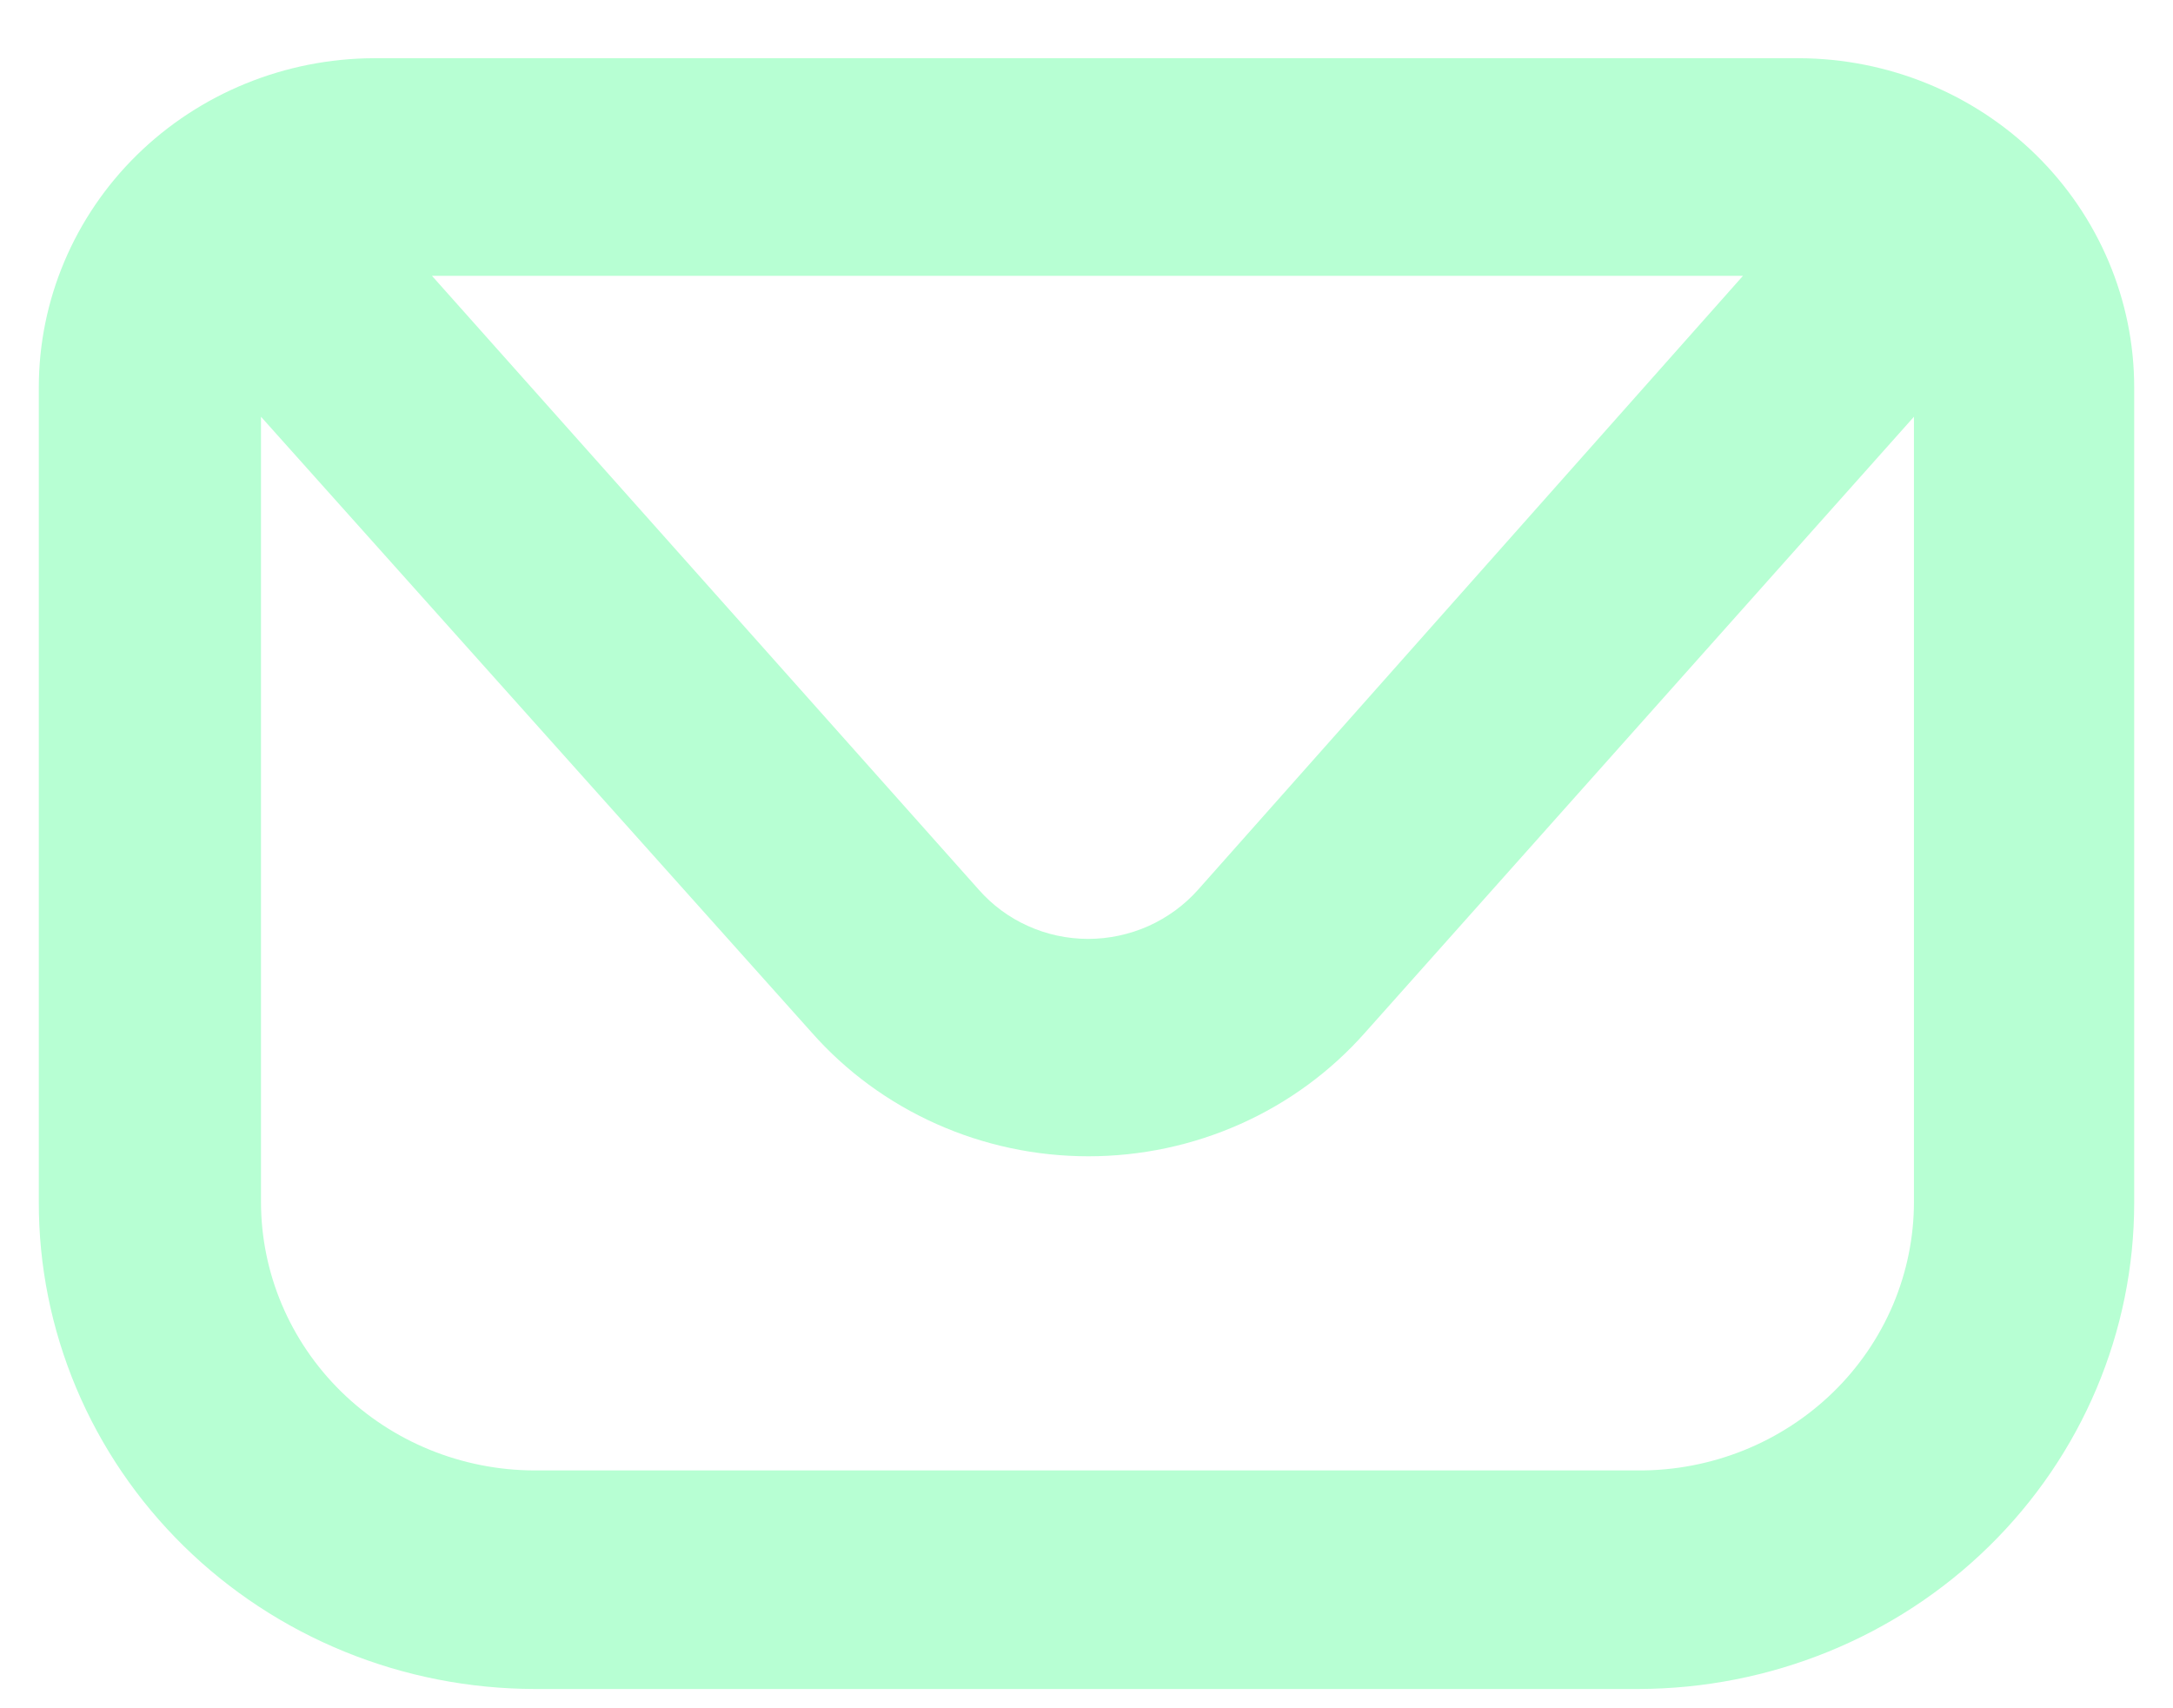
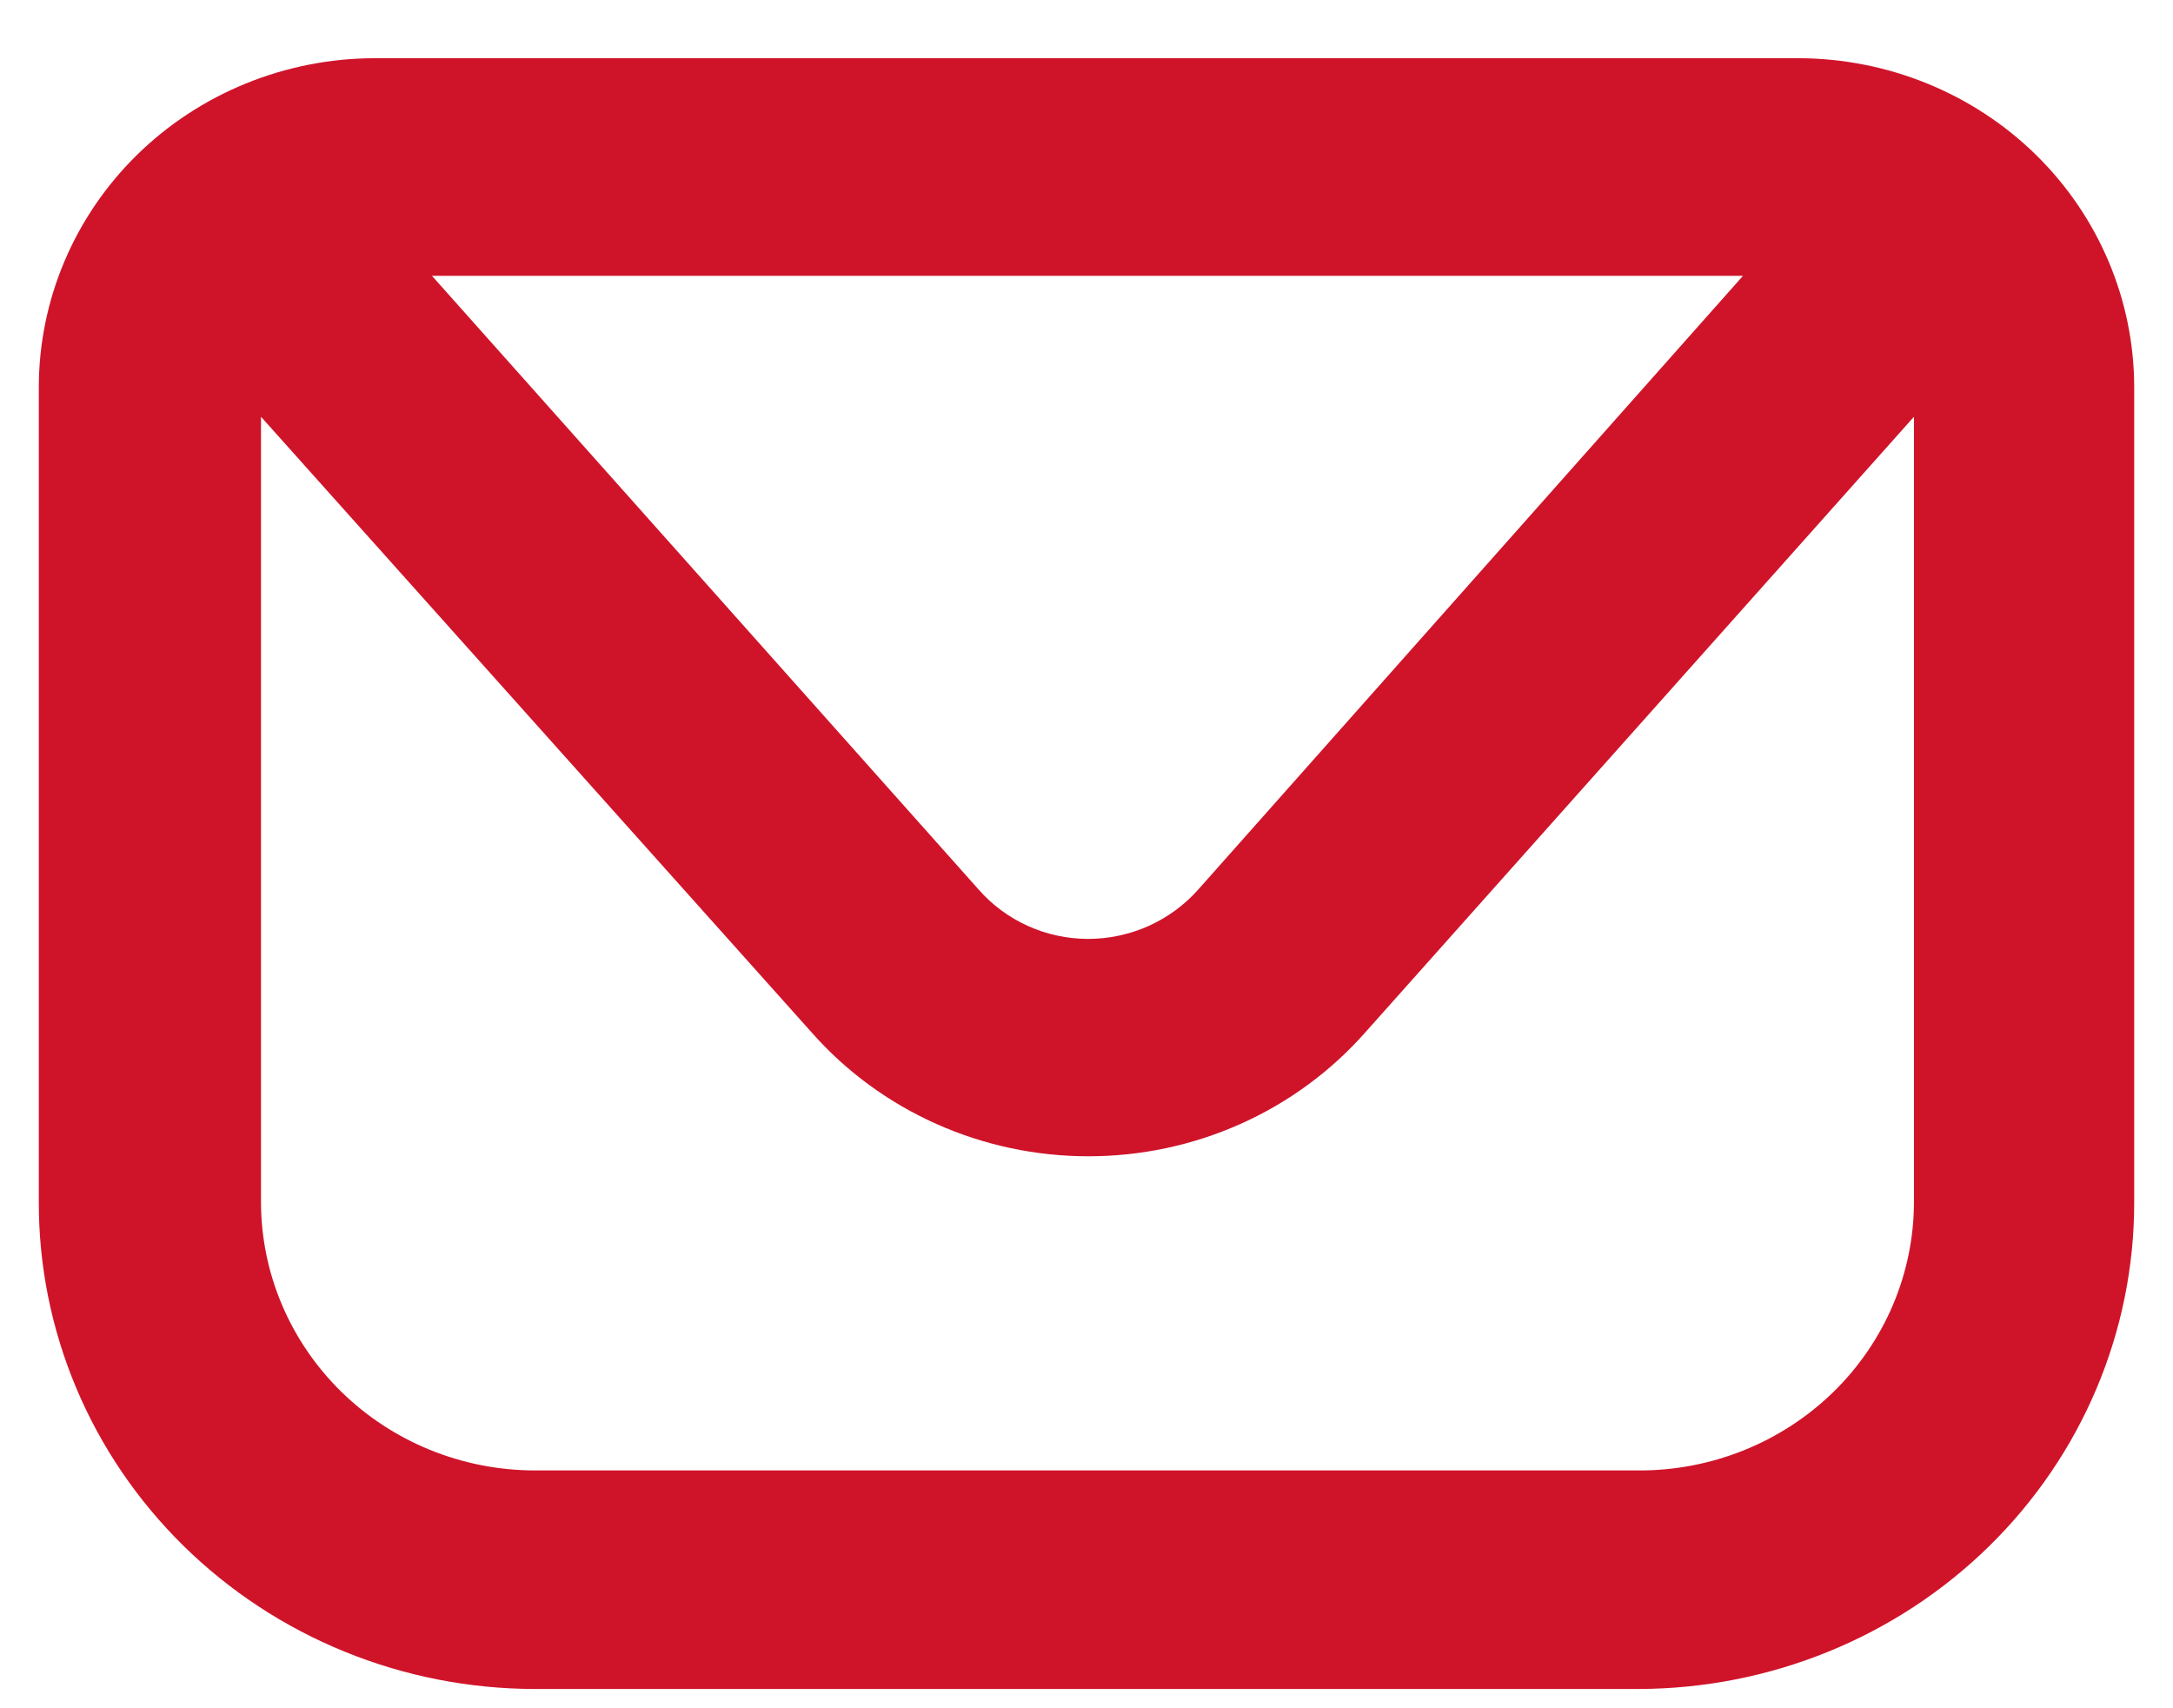
<svg xmlns="http://www.w3.org/2000/svg" width="28" height="22" viewBox="0 0 28 22" fill="none">
-   <path d="M23.18 0.75H4.819C3.673 0.754 2.574 1.202 1.764 1.997C0.955 2.792 0.5 3.869 0.5 4.992V15.486C0.498 16.308 0.662 17.123 0.982 17.884C1.302 18.645 1.772 19.336 2.365 19.919C2.958 20.502 3.663 20.965 4.438 21.281C5.214 21.598 6.046 21.761 6.886 21.763H21.114C22.809 21.759 24.433 21.098 25.63 19.924C26.828 18.749 27.5 17.157 27.5 15.498V4.992C27.5 3.869 27.045 2.792 26.236 1.997C25.426 1.202 24.327 0.754 23.18 0.75ZM22.459 3.554L15.438 11.464C15.261 11.663 15.043 11.822 14.799 11.932C14.554 12.041 14.288 12.098 14.019 12.098C13.751 12.097 13.487 12.041 13.245 11.931C13.002 11.822 12.786 11.662 12.612 11.464L5.566 3.554H22.459ZM21.114 18.947H6.886C5.95 18.944 5.054 18.578 4.394 17.929C3.734 17.28 3.363 16.402 3.363 15.486V5.37L10.459 13.304C10.901 13.805 11.449 14.207 12.065 14.482C12.68 14.757 13.348 14.899 14.025 14.899C14.701 14.899 15.37 14.757 15.985 14.482C16.601 14.207 17.148 13.805 17.591 13.304L24.662 5.37V15.486C24.662 15.941 24.57 16.392 24.392 16.813C24.213 17.234 23.952 17.616 23.622 17.938C23.292 18.259 22.901 18.514 22.471 18.687C22.041 18.86 21.579 18.949 21.114 18.947Z" fill="#B7FFD3" />
+   <path d="M23.18 0.75H4.819C3.673 0.754 2.574 1.202 1.764 1.997C0.955 2.792 0.5 3.869 0.5 4.992V15.486C0.498 16.308 0.662 17.123 0.982 17.884C1.302 18.645 1.772 19.336 2.365 19.919C2.958 20.502 3.663 20.965 4.438 21.281C5.214 21.598 6.046 21.761 6.886 21.763H21.114C22.809 21.759 24.433 21.098 25.63 19.924C26.828 18.749 27.5 17.157 27.5 15.498V4.992C27.5 3.869 27.045 2.792 26.236 1.997C25.426 1.202 24.327 0.754 23.18 0.75ZM22.459 3.554L15.438 11.464C15.261 11.663 15.043 11.822 14.799 11.932C14.554 12.041 14.288 12.098 14.019 12.098C13.751 12.097 13.487 12.041 13.245 11.931C13.002 11.822 12.786 11.662 12.612 11.464L5.566 3.554H22.459ZM21.114 18.947H6.886C5.95 18.944 5.054 18.578 4.394 17.929C3.734 17.28 3.363 16.402 3.363 15.486V5.37L10.459 13.304C10.901 13.805 11.449 14.207 12.065 14.482C12.68 14.757 13.348 14.899 14.025 14.899C14.701 14.899 15.37 14.757 15.985 14.482C16.601 14.207 17.148 13.805 17.591 13.304L24.662 5.37V15.486C24.662 15.941 24.57 16.392 24.392 16.813C24.213 17.234 23.952 17.616 23.622 17.938C23.292 18.259 22.901 18.514 22.471 18.687C22.041 18.86 21.579 18.949 21.114 18.947Z" fill="#CF142A" />
</svg>
